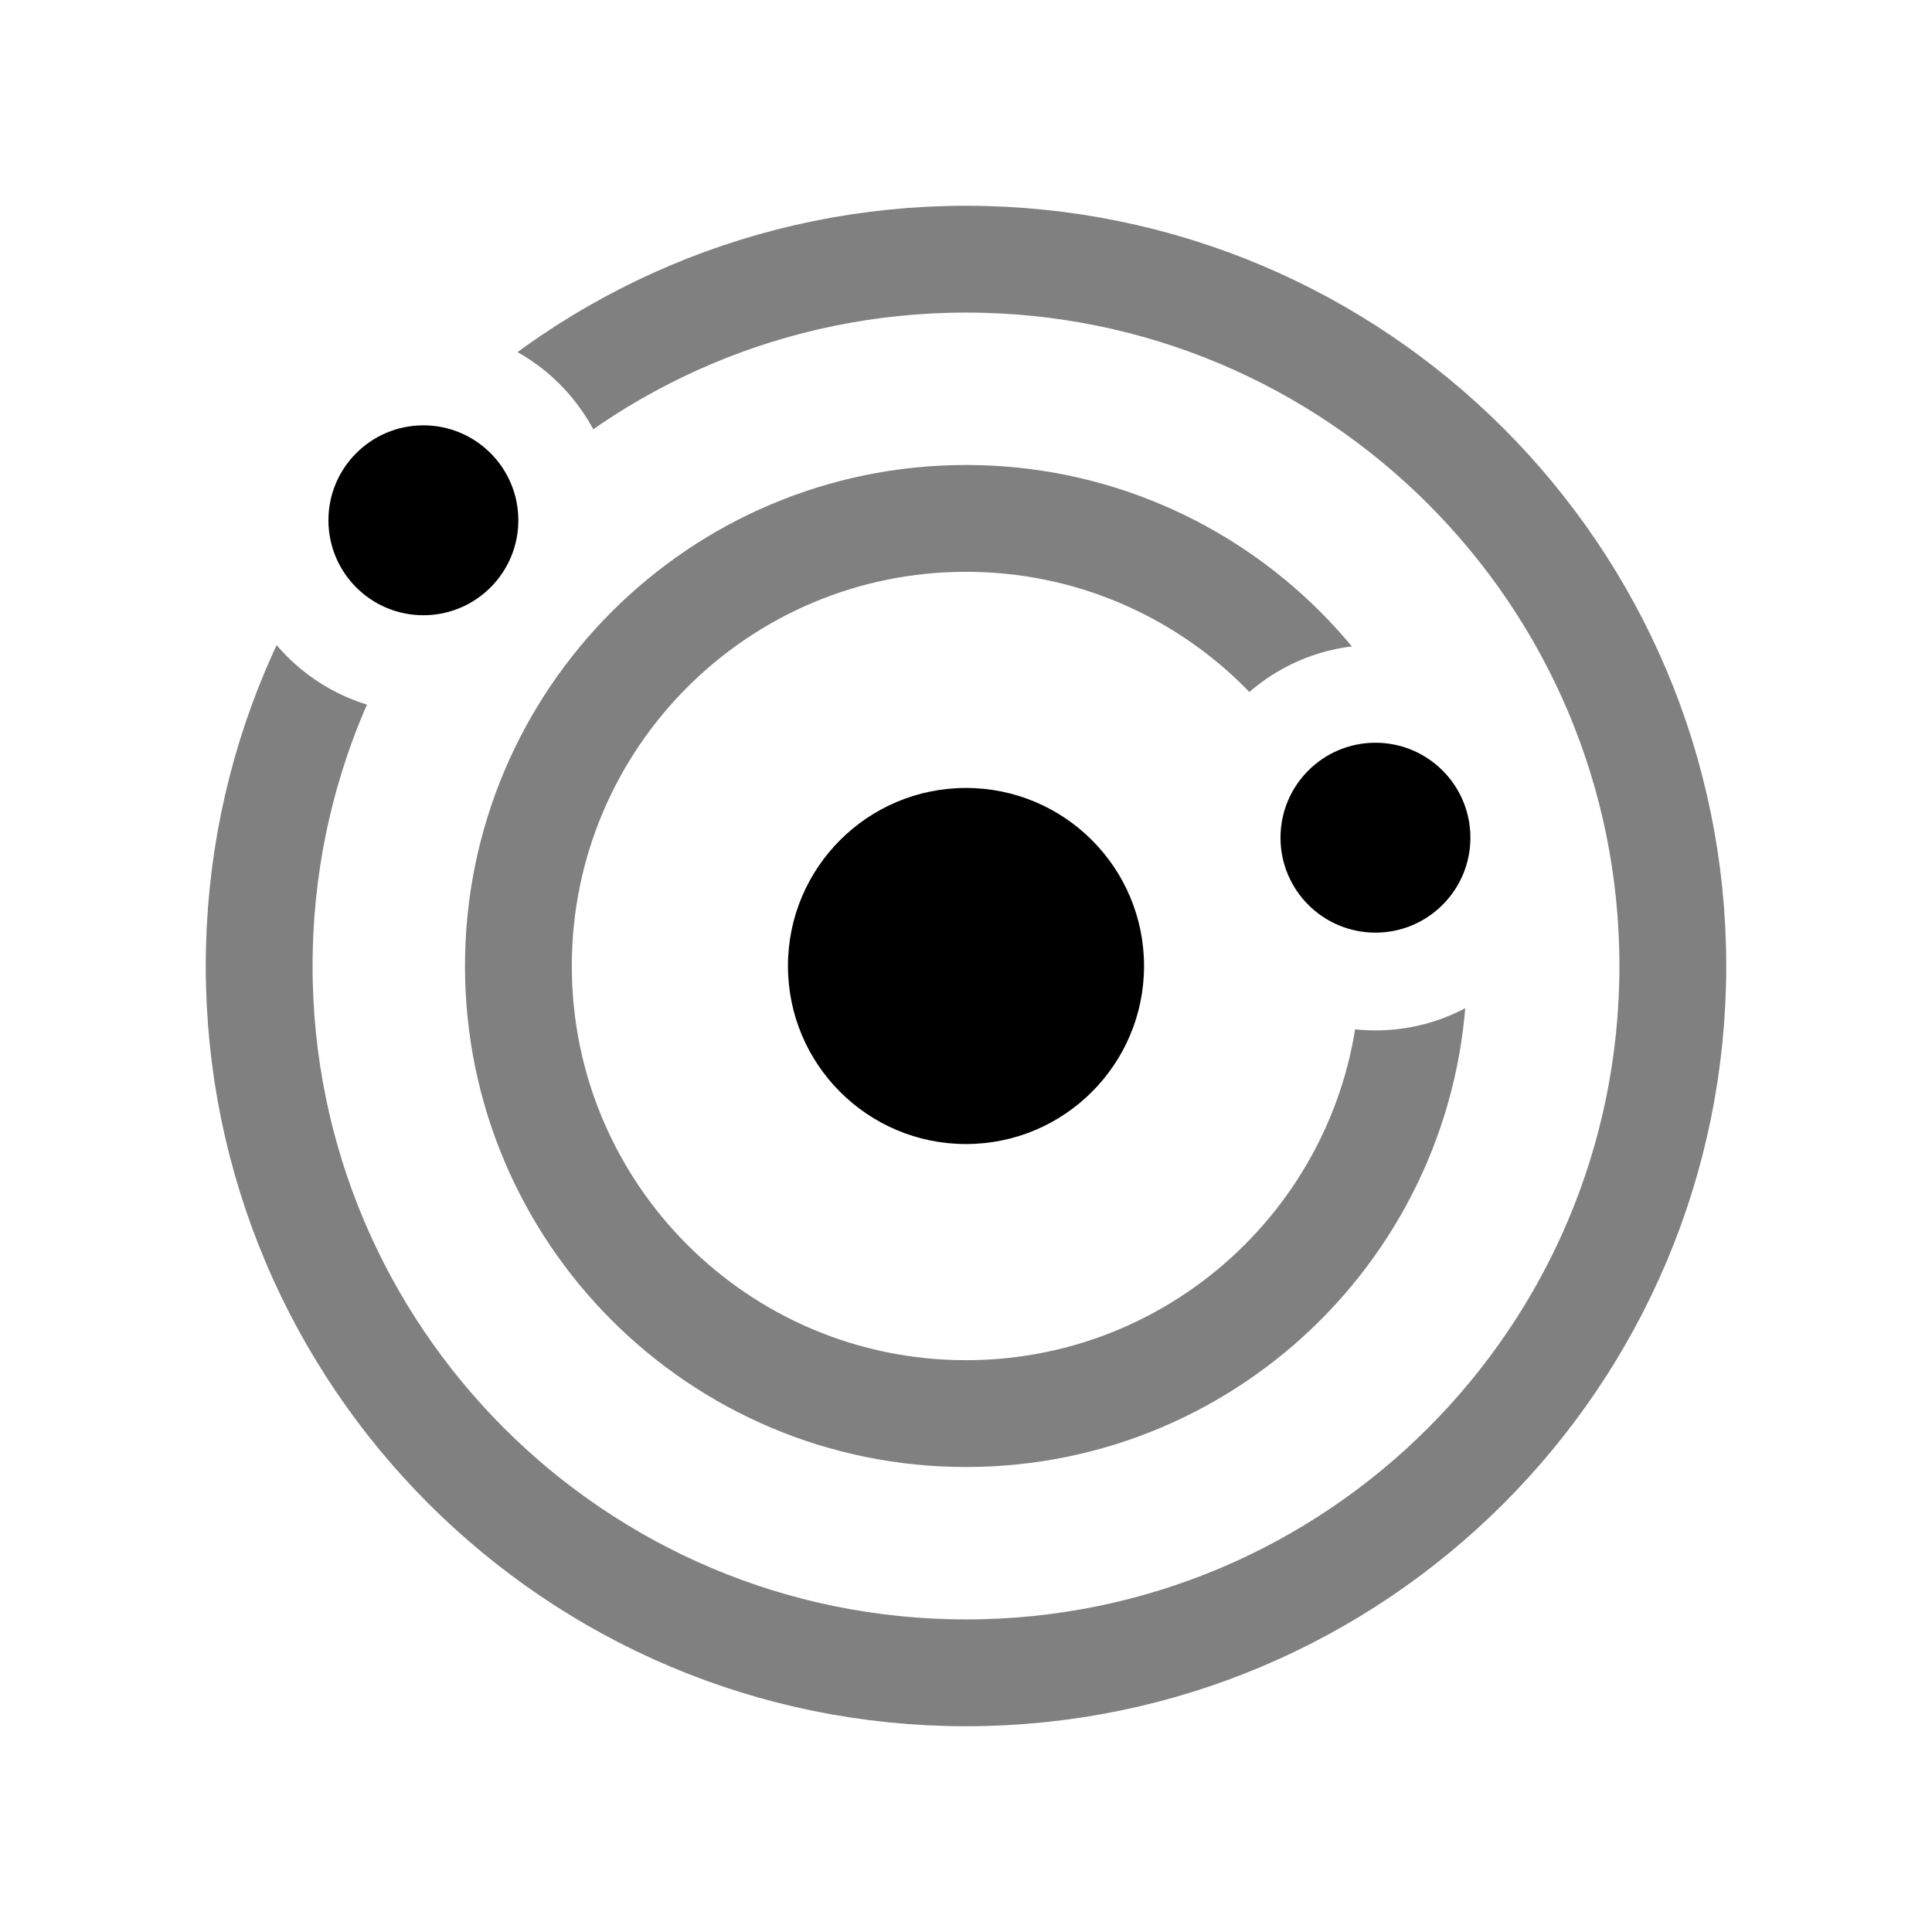
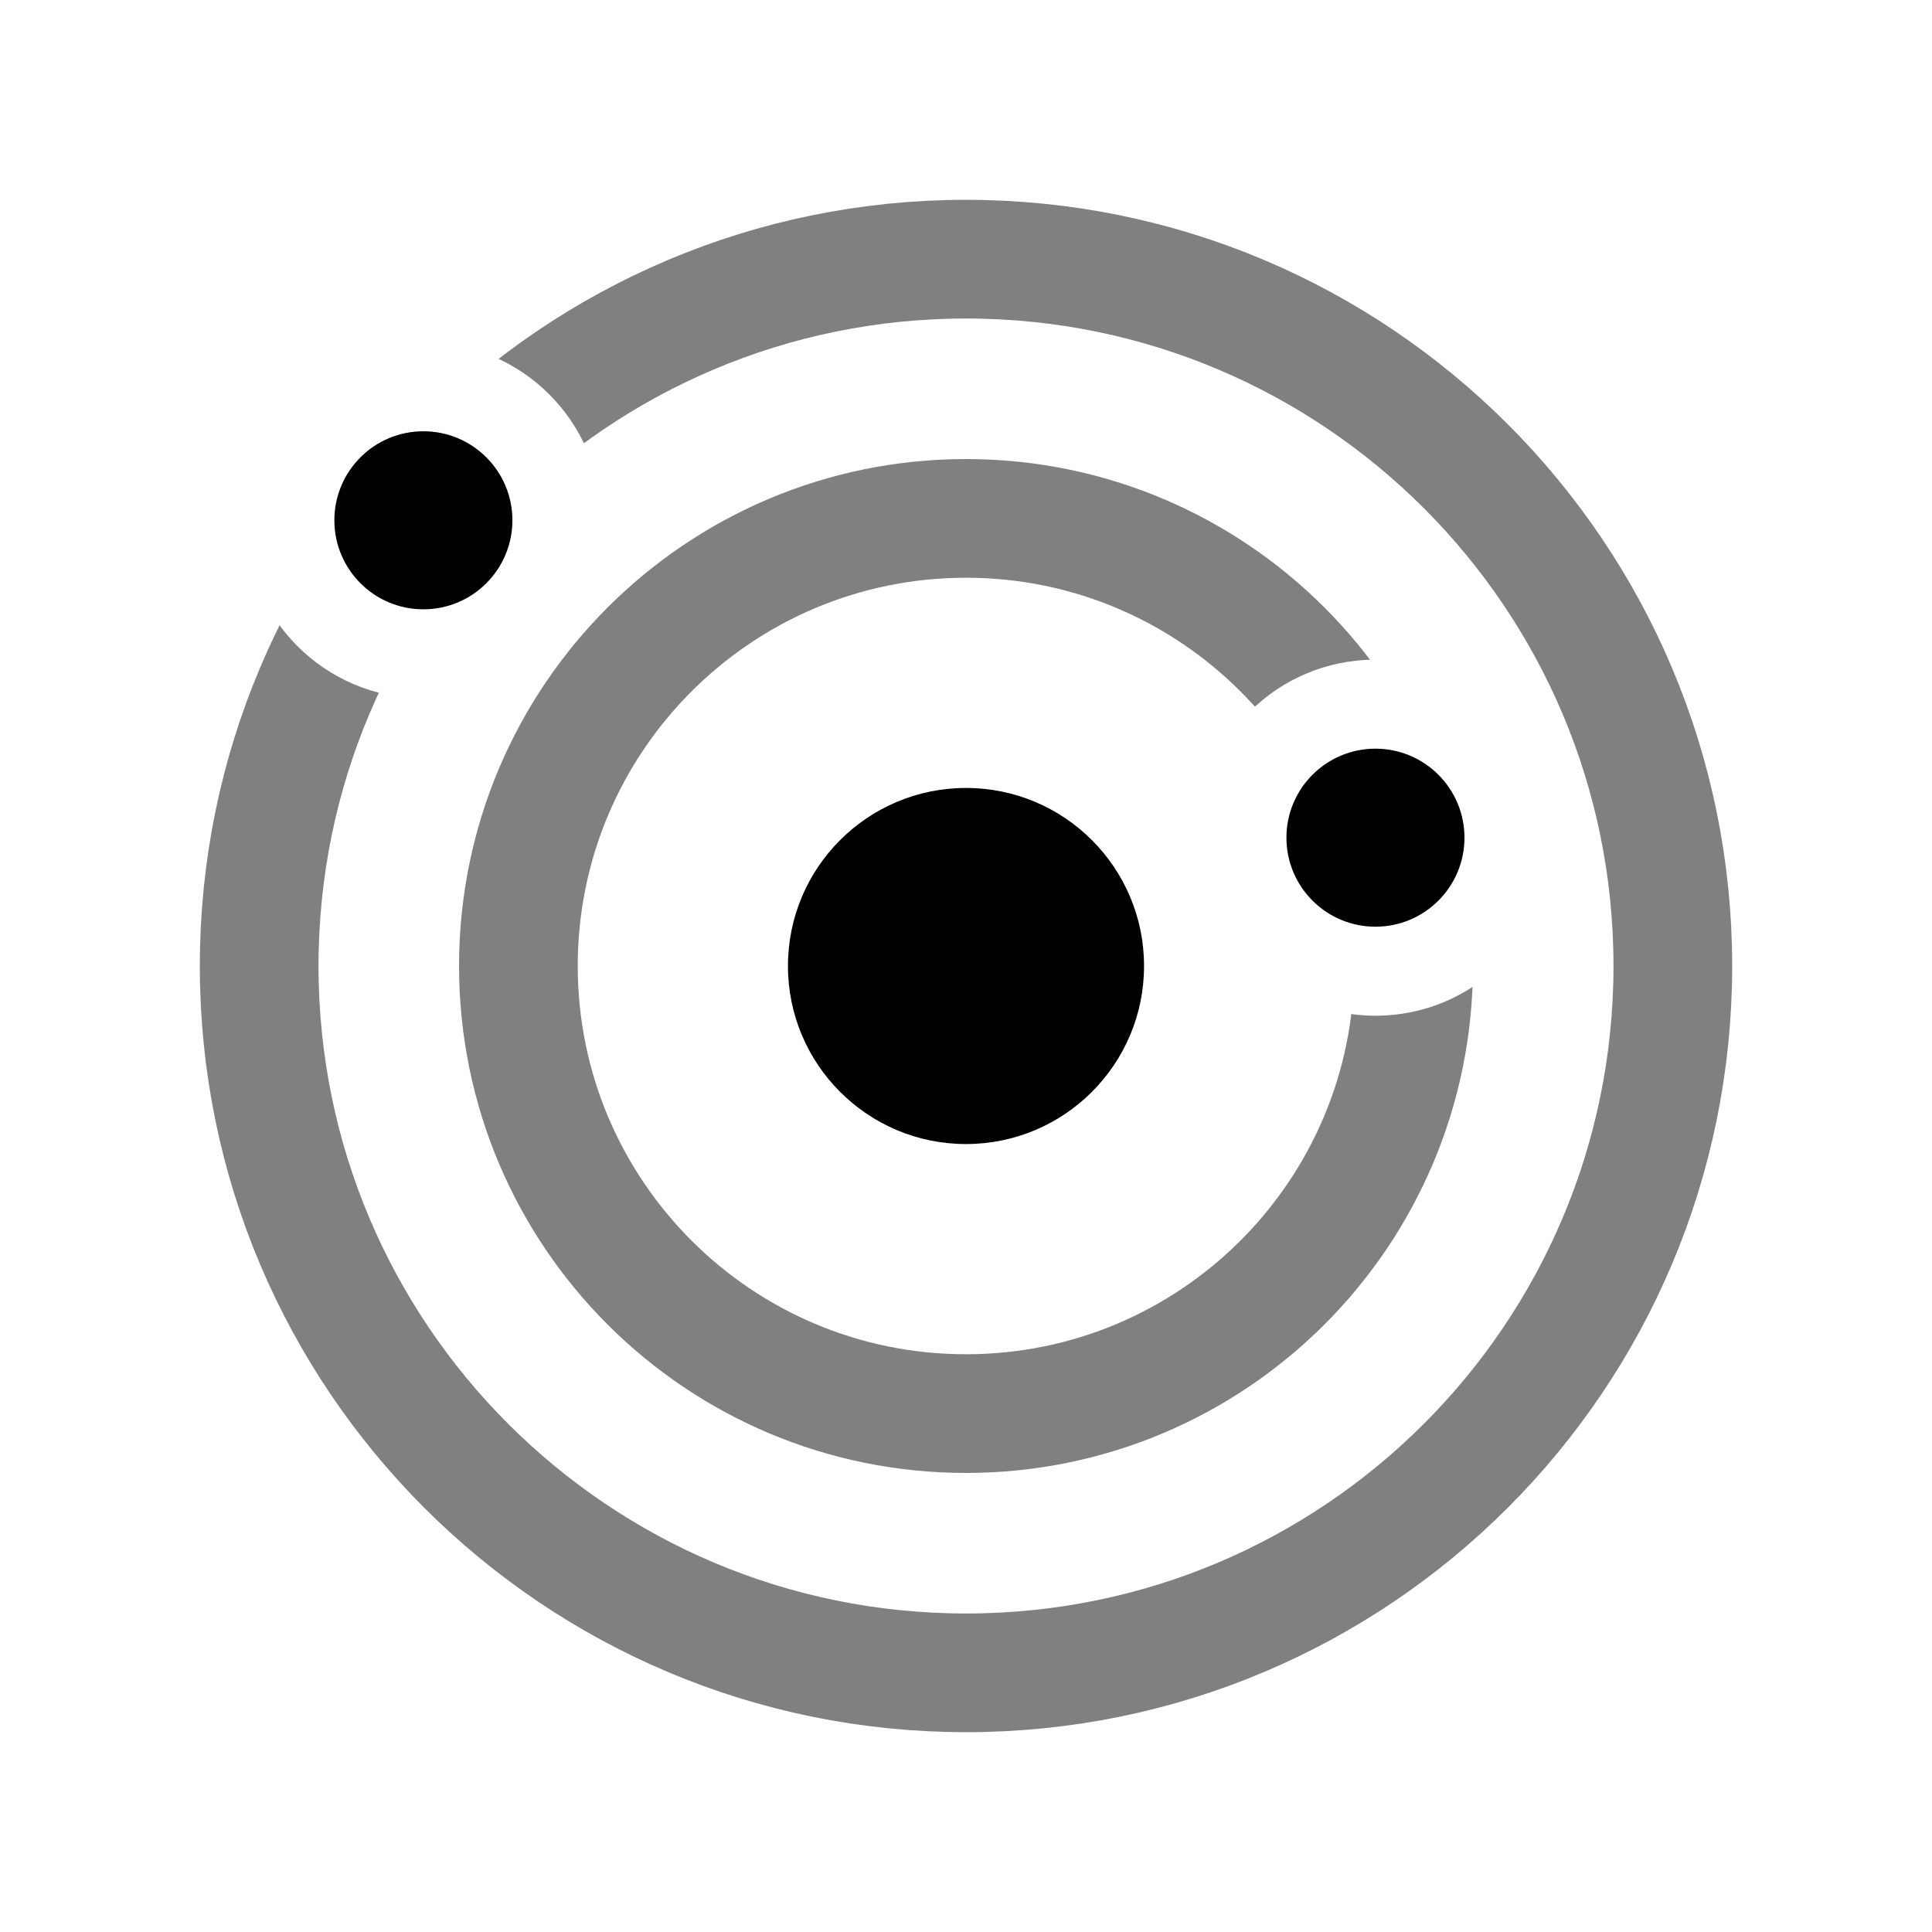
<svg xmlns="http://www.w3.org/2000/svg" viewBox="0 0 1024 1024" width="1024" height="1024">
  <mask id="biss_zeichen_randlos" maskUnits="userSpaceOnUse" x="0" y="0" width="1024" height="1024">
    <rect width="1024" height="1024" fill="#FFFFFF" />
-     <circle cx="729.017" cy="443.991" r="102.133" fill="#000000" />
-     <circle cx="224.402" cy="275.765" r="102.133" fill="#000000" />
+     <circle cx="729.017" cy="443.991" r="94.367" fill="#000000" />
+     <circle cx="224.402" cy="275.765" r="94.367" fill="#000000" />
  </mask>
  <rect x="0.000" y="0.000" width="1024.000" height="1024.000" rx="0.000" fill="#FFFFFF" />
  <g mask="url(#biss_zeichen_randlos)">
-     <circle cx="512.0" cy="512.0" r="374.636" fill="none" stroke="#808080" stroke-width="56.620" />
-     <circle cx="512.0" cy="512.0" r="237.238" fill="none" stroke="#808080" stroke-width="56.620" />
+     <circle cx="512.0" cy="512.0" r="374.636" fill="none" stroke="#808080" stroke-width="62.911" />
+     <circle cx="512.0" cy="512.0" r="237.238" fill="none" stroke="#808080" stroke-width="62.911" />
  </g>
  <circle cx="512.0" cy="512.0" r="94.367" fill="#000000" />
-   <circle cx="224.402" cy="275.765" r="50.326" fill="#000000" />
-   <circle cx="729.017" cy="443.991" r="50.326" fill="#000000" />
+   <circle cx="224.402" cy="275.765" r="47.183" fill="#000000" />
+   <circle cx="729.017" cy="443.991" r="47.183" fill="#000000" />
</svg>
